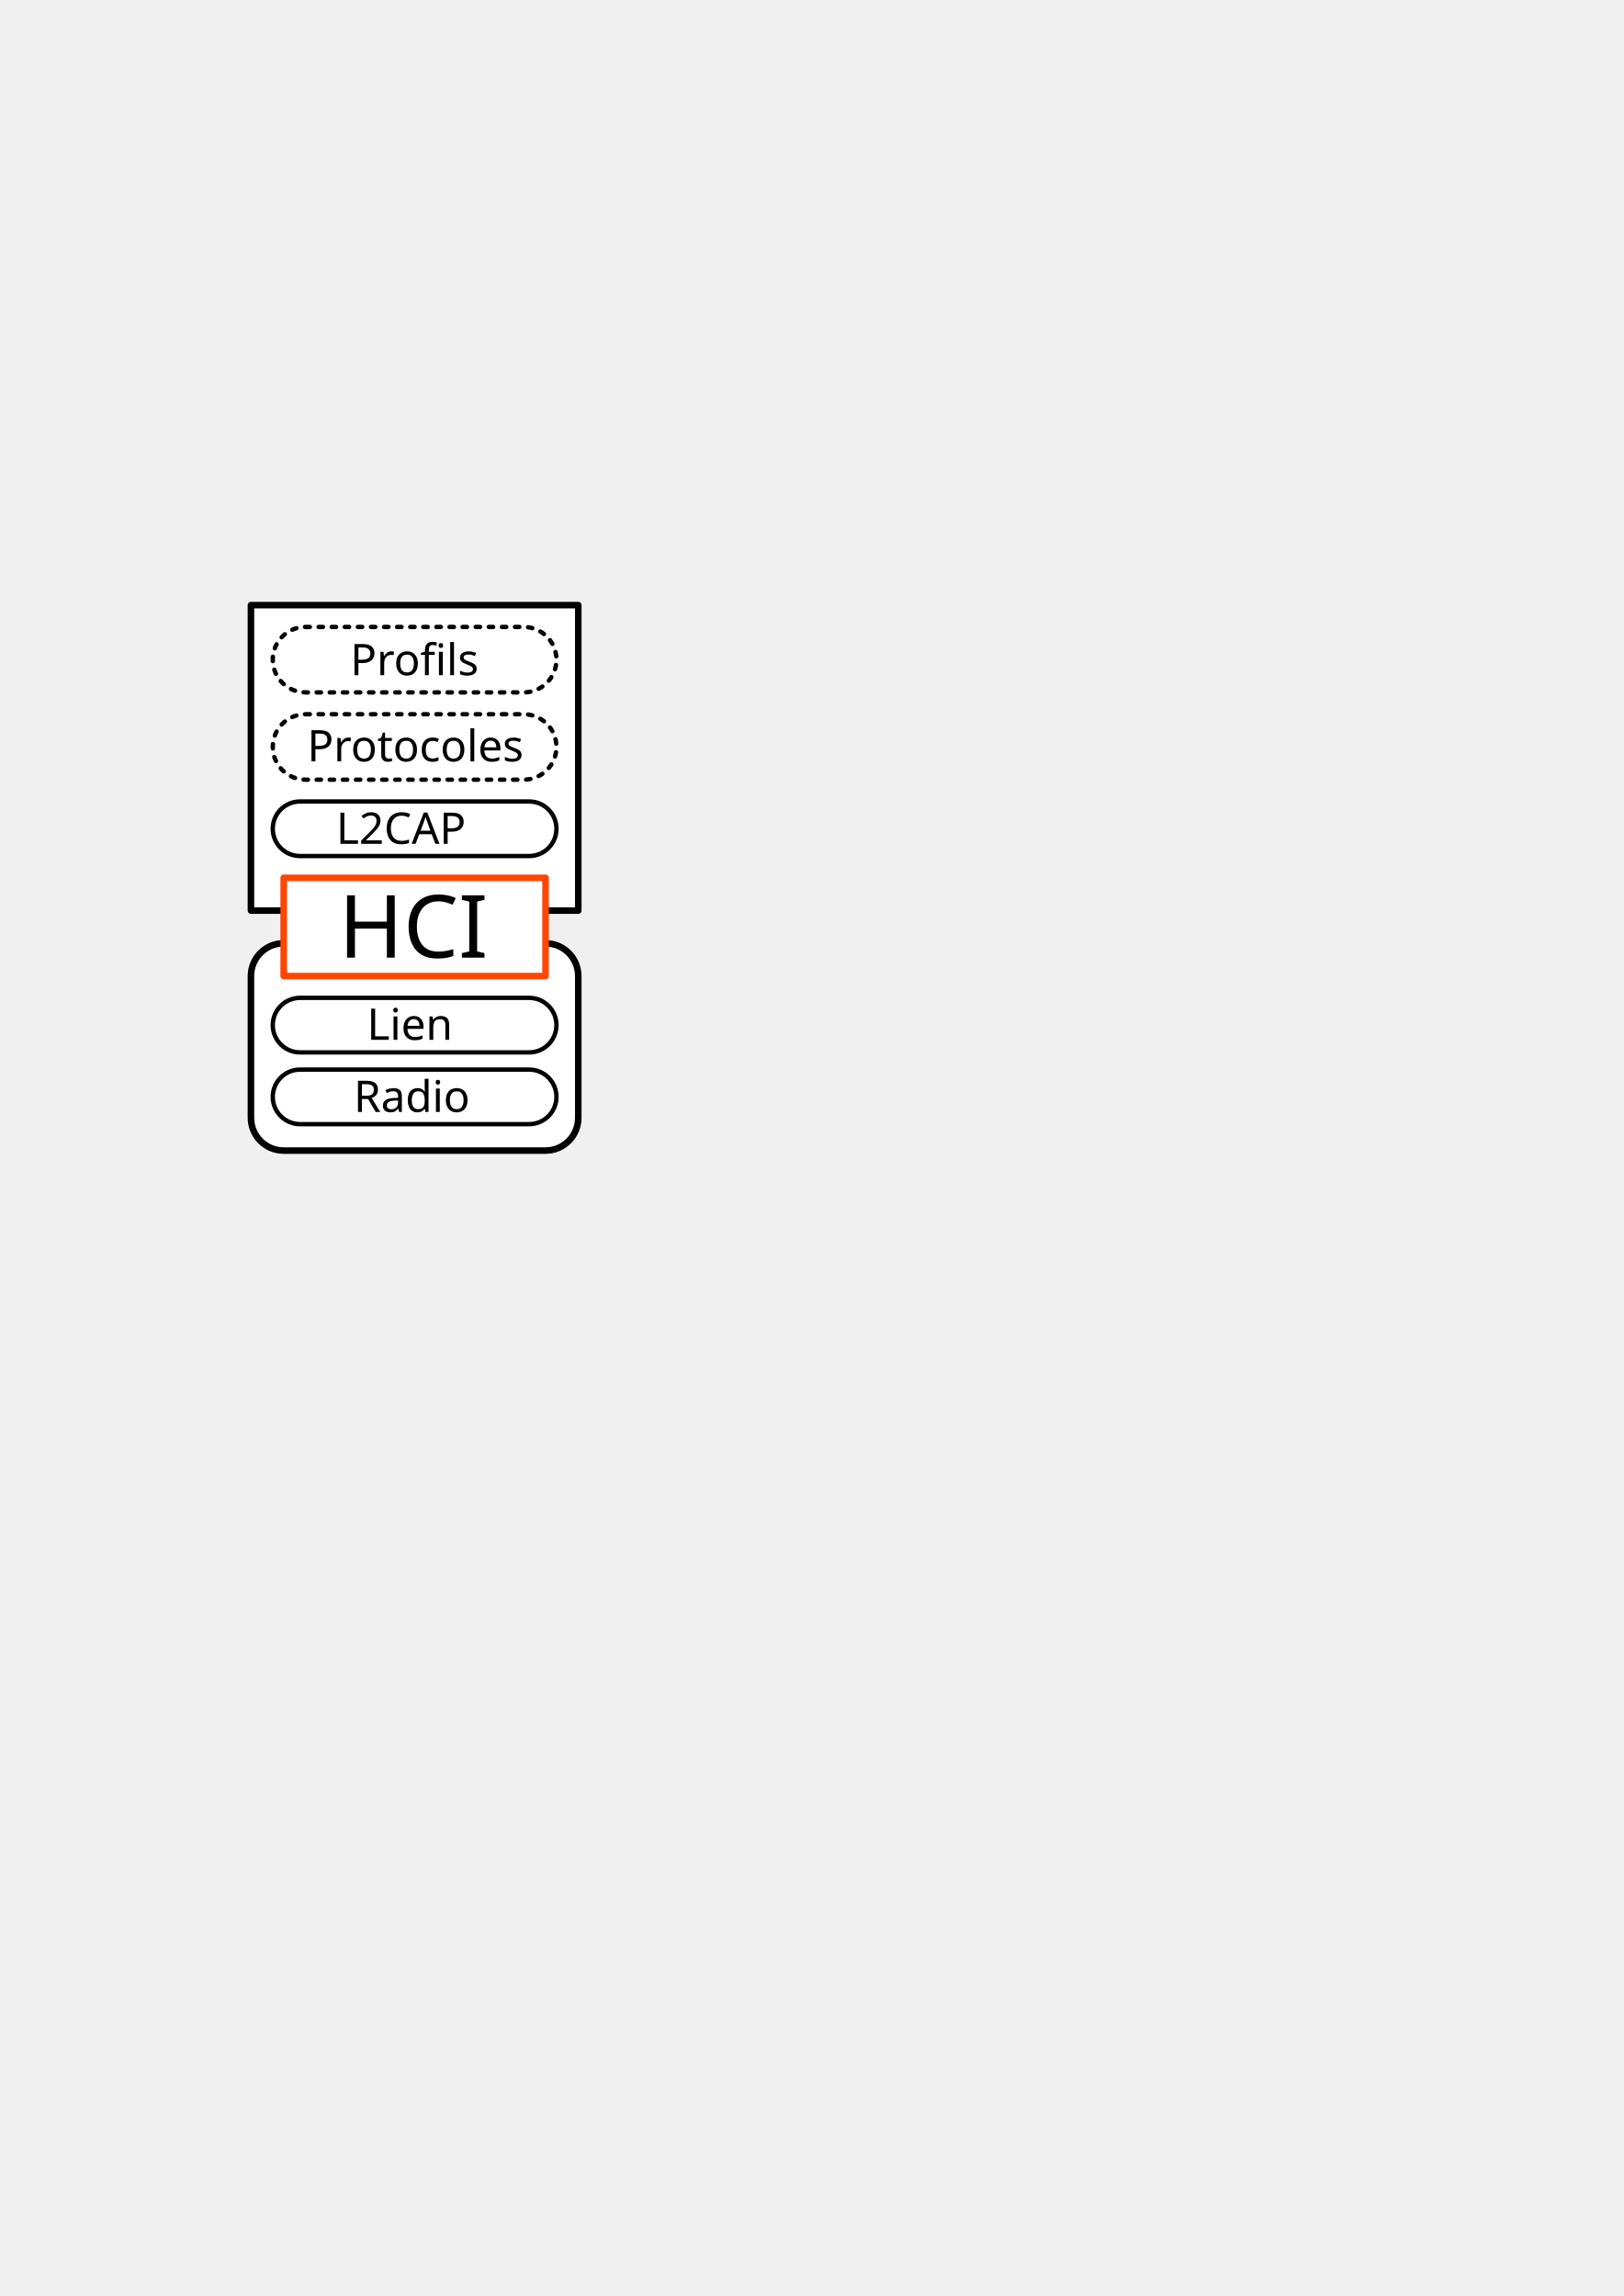
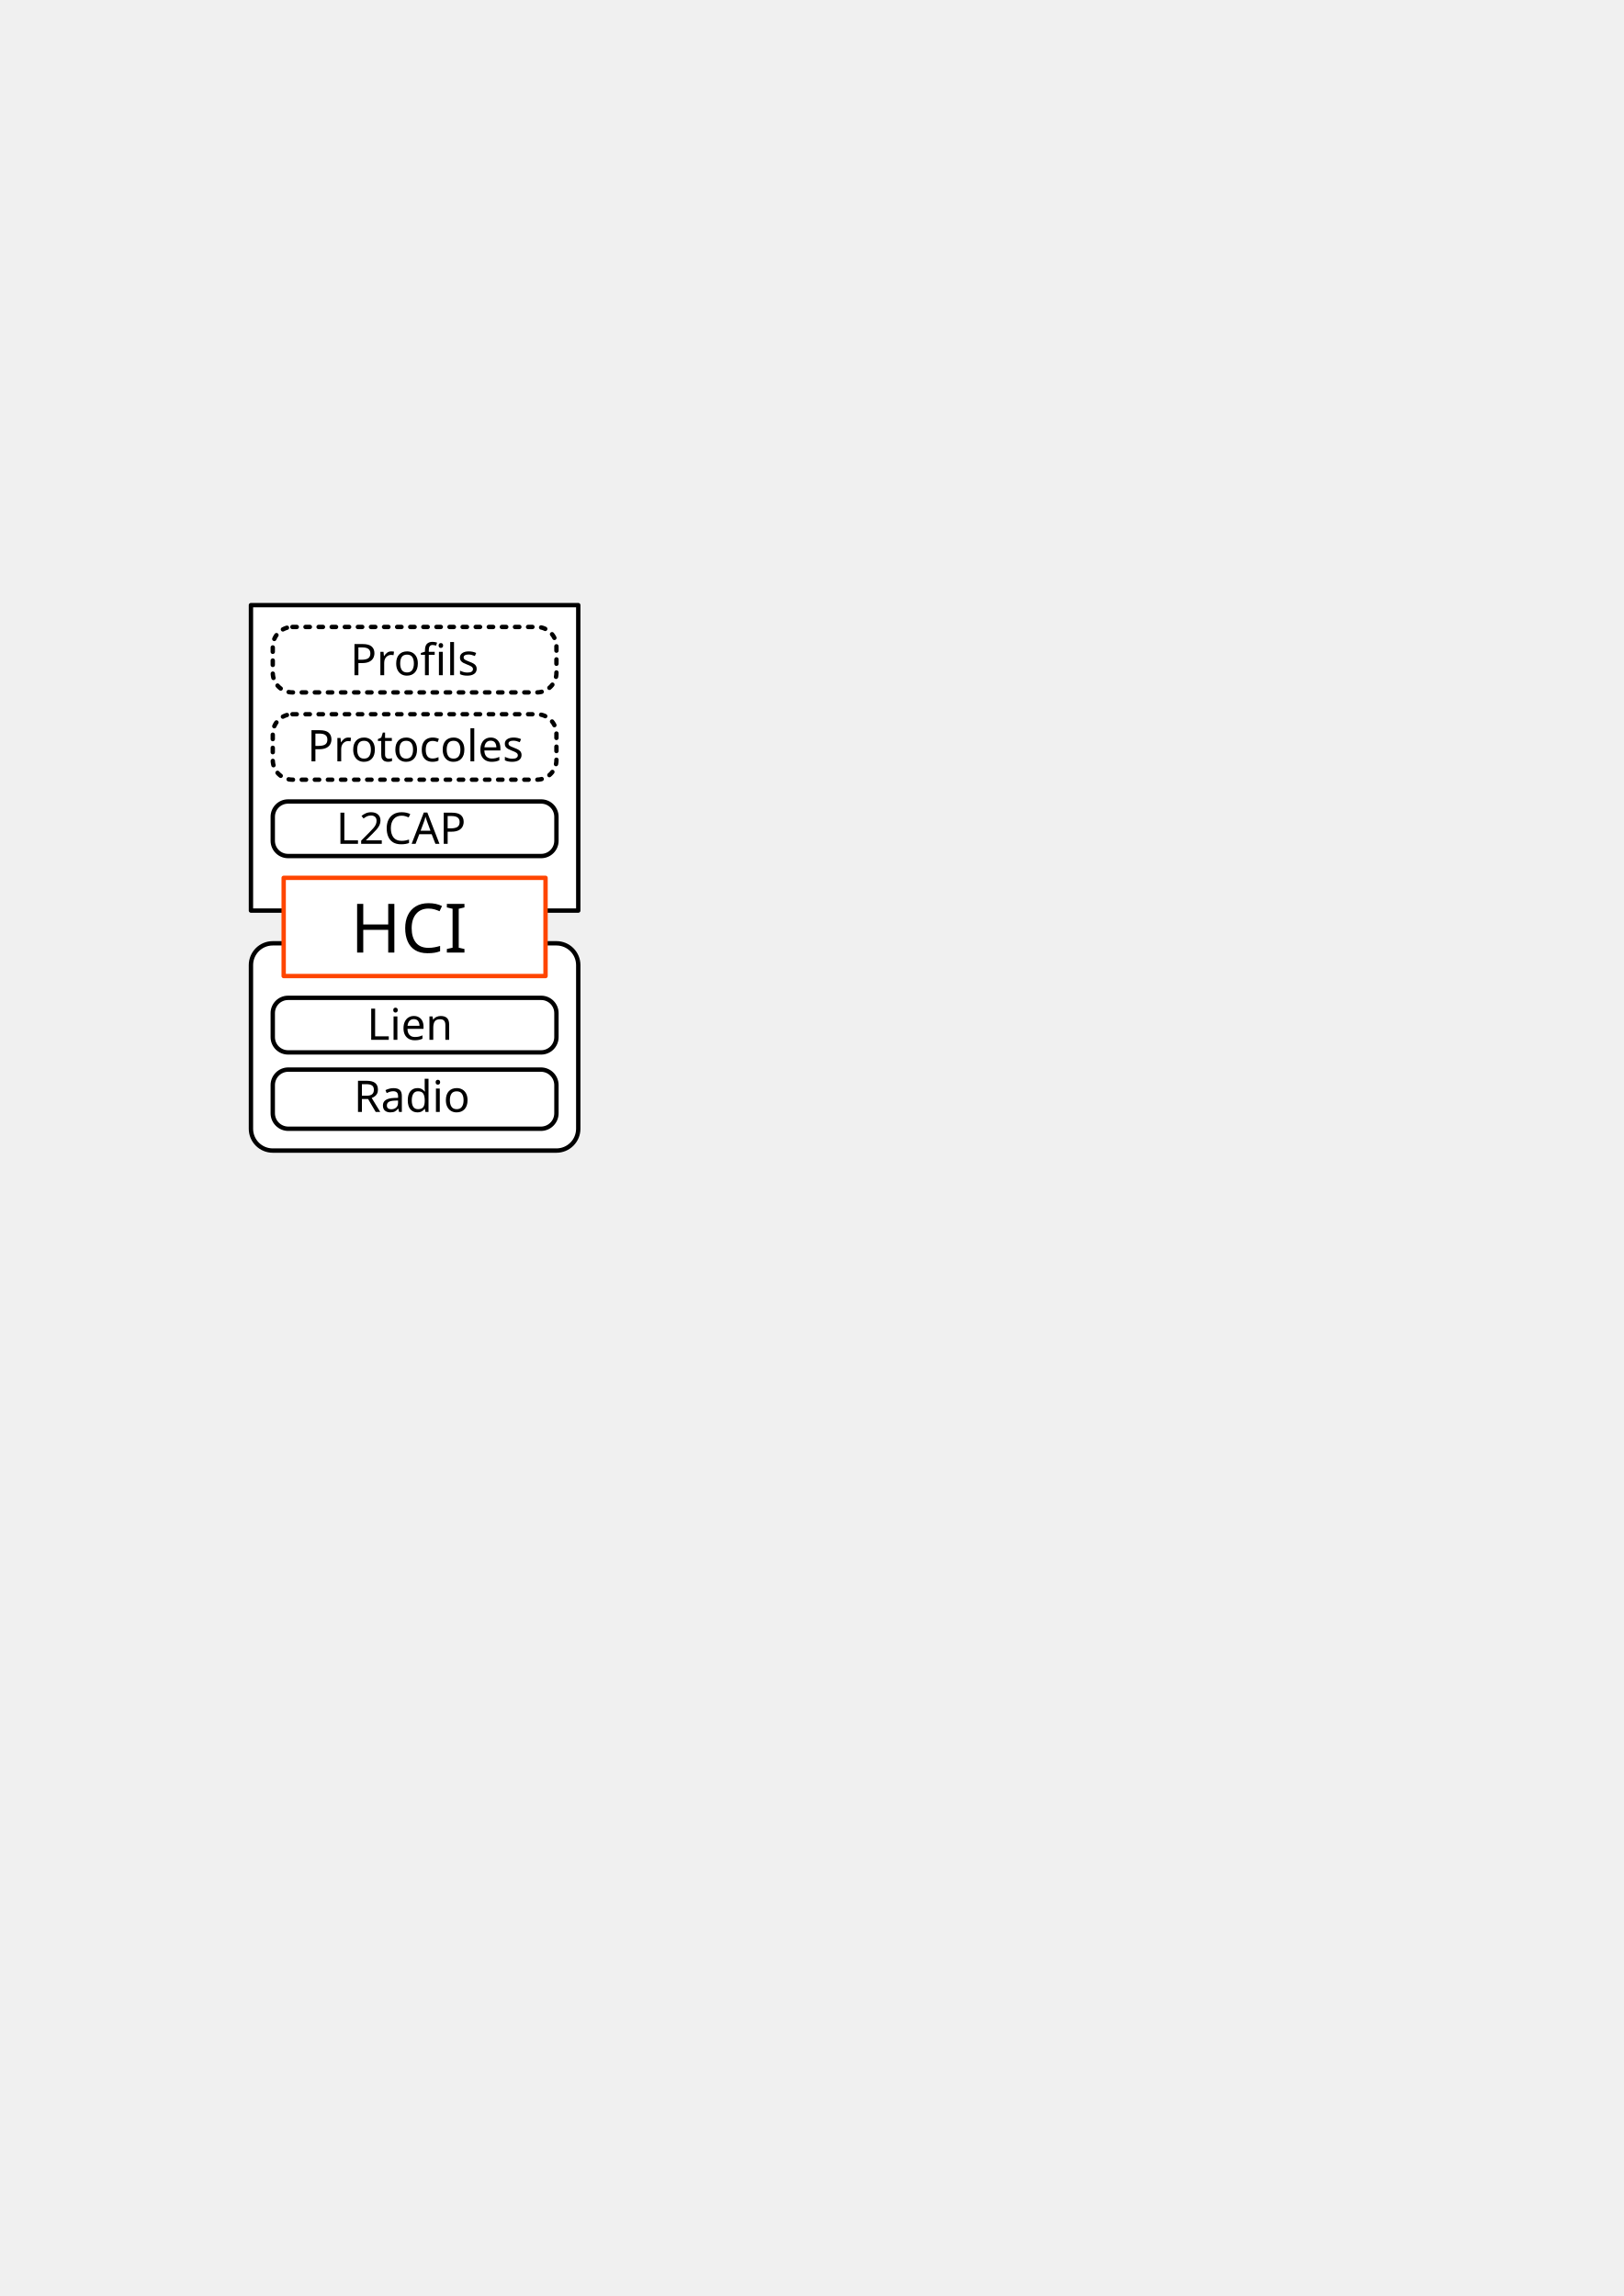
<svg xmlns="http://www.w3.org/2000/svg" width="210mm" height="297mm" viewBox="0 0 744.094 1052.362" id="svg2" version="1.1">
  <defs id="defs4" />
  <g id="layer1">
-     <rect style="fill:#ffffff;fill-opacity:1;fill-rule:evenodd;stroke:#000000;stroke-width:3;stroke-linecap:round;stroke-linejoin:round;stroke-miterlimit:4;stroke-dasharray:none;stroke-opacity:1" id="rect4171" width="150" height="95" x="115" y="432.362" ry="15" />
-     <rect style="fill:#ffffff;fill-opacity:1;fill-rule:evenodd;stroke:#000000;stroke-width:3;stroke-linecap:round;stroke-linejoin:round;stroke-miterlimit:4;stroke-dasharray:none;stroke-opacity:1" id="rect4171-3" width="150" height="140" x="115" y="277.362" ry="15" rx="0" />
-     <rect style="fill:#ffffff;fill-opacity:1;fill-rule:evenodd;stroke:#000000;stroke-width:2;stroke-linecap:round;stroke-linejoin:round;stroke-miterlimit:4;stroke-dasharray:none;stroke-opacity:1" id="rect4190" width="130" height="25" x="125" y="490.245" ry="12.5" />
-     <rect style="fill:#ffffff;fill-opacity:1;fill-rule:evenodd;stroke:#000000;stroke-width:2;stroke-linecap:round;stroke-linejoin:round;stroke-miterlimit:4;stroke-dasharray:none;stroke-opacity:1" id="rect4192" width="130" height="25" x="125" y="457.362" ry="12.5" />
-     <rect style="fill:#ffffff;fill-opacity:1;fill-rule:evenodd;stroke:#000000;stroke-width:2;stroke-linecap:round;stroke-linejoin:round;stroke-miterlimit:4;stroke-dasharray:none;stroke-opacity:1" id="rect4194" width="130" height="25" x="125" y="367.362" ry="12.5" />
-     <rect style="fill:#ffffff;fill-opacity:1;fill-rule:evenodd;stroke:#000000;stroke-width:2;stroke-linecap:round;stroke-linejoin:round;stroke-miterlimit:4;stroke-dasharray:2,4;stroke-opacity:1;stroke-dashoffset:0" id="rect4196" width="130" height="30" x="125" y="327.362" ry="15" />
-     <rect style="fill:#ffffff;fill-opacity:1;fill-rule:evenodd;stroke:#000000;stroke-width:2;stroke-linecap:round;stroke-linejoin:round;stroke-miterlimit:4;stroke-dasharray:2,4;stroke-opacity:1;stroke-dashoffset:0" id="rect4198" width="130" height="30" x="125" y="287.362" ry="15" />
-     <rect style="fill:#ffffff;fill-opacity:1;fill-rule:evenodd;stroke:#ff4500;stroke-width:3;stroke-linecap:round;stroke-linejoin:round;stroke-miterlimit:4;stroke-dasharray:none;stroke-opacity:1" id="rect4200" width="120" height="45" x="130" y="402.362" ry="14.988" rx="0" />
+     <rect style="fill:#ffffff;fill-opacity:1;fill-rule:evenodd;stroke:#000000;stroke-width:2;stroke-linecap:round;stroke-linejoin:round;stroke-miterlimit:4;stroke-dasharray:none;stroke-opacity:1" id="rect4171" width="150" height="95" x="115" y="432.362" ry="10" />
+     <rect style="fill:#ffffff;fill-opacity:1;fill-rule:evenodd;stroke:#000000;stroke-width:2;stroke-linecap:round;stroke-linejoin:round;stroke-miterlimit:4;stroke-dasharray:none;stroke-opacity:1" id="rect4171-3" width="150" height="140" x="115" y="277.362" ry="10" rx="0" />
+     <rect style="fill:#ffffff;fill-opacity:1;fill-rule:evenodd;stroke:#000000;stroke-width:2;stroke-linecap:round;stroke-linejoin:round;stroke-miterlimit:4;stroke-dasharray:none;stroke-opacity:1" id="rect4190" width="130" height="27.118" x="125" y="490.245" ry="7.118" />
+     <rect style="fill:#ffffff;fill-opacity:1;fill-rule:evenodd;stroke:#000000;stroke-width:2;stroke-linecap:round;stroke-linejoin:round;stroke-miterlimit:4;stroke-dasharray:none;stroke-opacity:1" id="rect4192" width="130" height="25" x="125" y="457.362" ry="7" />
+     <rect style="fill:#ffffff;fill-opacity:1;fill-rule:evenodd;stroke:#000000;stroke-width:2;stroke-linecap:round;stroke-linejoin:round;stroke-miterlimit:4;stroke-dasharray:none;stroke-opacity:1" id="rect4194" width="130" height="25" x="125" y="367.362" ry="7" />
+     <rect style="fill:#ffffff;fill-opacity:1;fill-rule:evenodd;stroke:#000000;stroke-width:2;stroke-linecap:round;stroke-linejoin:round;stroke-miterlimit:4;stroke-dasharray:2, 4;stroke-dashoffset:0;stroke-opacity:1" id="rect4196" width="130" height="30" x="125" y="327.362" ry="9" />
+     <rect style="fill:#ffffff;fill-opacity:1;fill-rule:evenodd;stroke:#000000;stroke-width:2;stroke-linecap:round;stroke-linejoin:round;stroke-miterlimit:4;stroke-dasharray:2, 4;stroke-dashoffset:0;stroke-opacity:1" id="rect4198" width="130" height="30" x="125" y="287.362" ry="9" />
+     <rect style="fill:#ffffff;fill-opacity:1;fill-rule:evenodd;stroke:#ff4500;stroke-width:2;stroke-linecap:round;stroke-linejoin:round;stroke-miterlimit:4;stroke-dasharray:none;stroke-opacity:1" id="rect4200" width="120" height="45" x="130" y="402.362" ry="10" rx="0" />
    <text xml:space="preserve" style="font-style:normal;font-weight:normal;font-size:20px;line-height:125%;font-family:sans-serif;letter-spacing:0px;word-spacing:0px;fill:#000000;fill-opacity:1;stroke:none;stroke-width:1px;stroke-linecap:butt;stroke-linejoin:miter;stroke-opacity:1" x="162.118" y="509.651" id="text4202">
      <tspan id="tspan4204" x="162.118" y="509.651">Radio</tspan>
    </text>
    <text xml:space="preserve" style="font-style:normal;font-weight:normal;font-size:20px;line-height:125%;font-family:sans-serif;letter-spacing:0px;word-spacing:0px;fill:#000000;fill-opacity:1;stroke:none;stroke-width:1px;stroke-linecap:butt;stroke-linejoin:miter;stroke-opacity:1" x="168.176" y="476.597" id="text4206">
      <tspan id="tspan4208" x="168.176" y="476.597">Lien</tspan>
    </text>
-     <text xml:space="preserve" style="font-style:normal;font-weight:normal;font-size:40px;line-height:125%;font-family:sans-serif;letter-spacing:0px;word-spacing:0px;fill:#000000;fill-opacity:1;stroke:none;stroke-width:1px;stroke-linecap:butt;stroke-linejoin:miter;stroke-opacity:1" x="155.171" y="438.929" id="text4210">
-       <tspan id="tspan4212" x="155.171" y="438.929">HCI</tspan>
+     <text xml:space="preserve" style="font-style:normal;font-weight:normal;font-size:31.25px;line-height:125%;font-family:sans-serif;letter-spacing:0px;word-spacing:0px;fill:#000000;fill-opacity:1;stroke:none;stroke-width:1px;stroke-linecap:butt;stroke-linejoin:miter;stroke-opacity:1" x="160.624" y="436.592" id="text4210">
+       <tspan id="tspan4212" x="160.624" y="436.592">HCI</tspan>
    </text>
    <text xml:space="preserve" style="font-style:normal;font-weight:normal;font-size:20px;line-height:125%;font-family:sans-serif;letter-spacing:0px;word-spacing:0px;fill:#000000;fill-opacity:1;stroke:none;stroke-width:1px;stroke-linecap:butt;stroke-linejoin:miter;stroke-opacity:1" x="154.07" y="386.769" id="text4214">
      <tspan id="tspan4216" x="154.07" y="386.769">L2CAP</tspan>
    </text>
    <text xml:space="preserve" style="font-style:normal;font-weight:normal;font-size:20px;line-height:125%;font-family:sans-serif;letter-spacing:0px;word-spacing:0px;fill:#000000;fill-opacity:1;stroke:none;stroke-width:1px;stroke-linecap:butt;stroke-linejoin:miter;stroke-opacity:1" x="140.808" y="348.972" id="text4218">
      <tspan id="tspan4220" x="140.808" y="348.972">Protocoles</tspan>
    </text>
    <text xml:space="preserve" style="font-style:normal;font-weight:normal;font-size:20px;line-height:125%;font-family:sans-serif;letter-spacing:0px;word-spacing:0px;fill:#000000;fill-opacity:1;stroke:none;stroke-width:1px;stroke-linecap:butt;stroke-linejoin:miter;stroke-opacity:1" x="160.508" y="309.48" id="text4222">
      <tspan id="tspan4224" x="160.508" y="309.48">Profils</tspan>
    </text>
  </g>
</svg>
